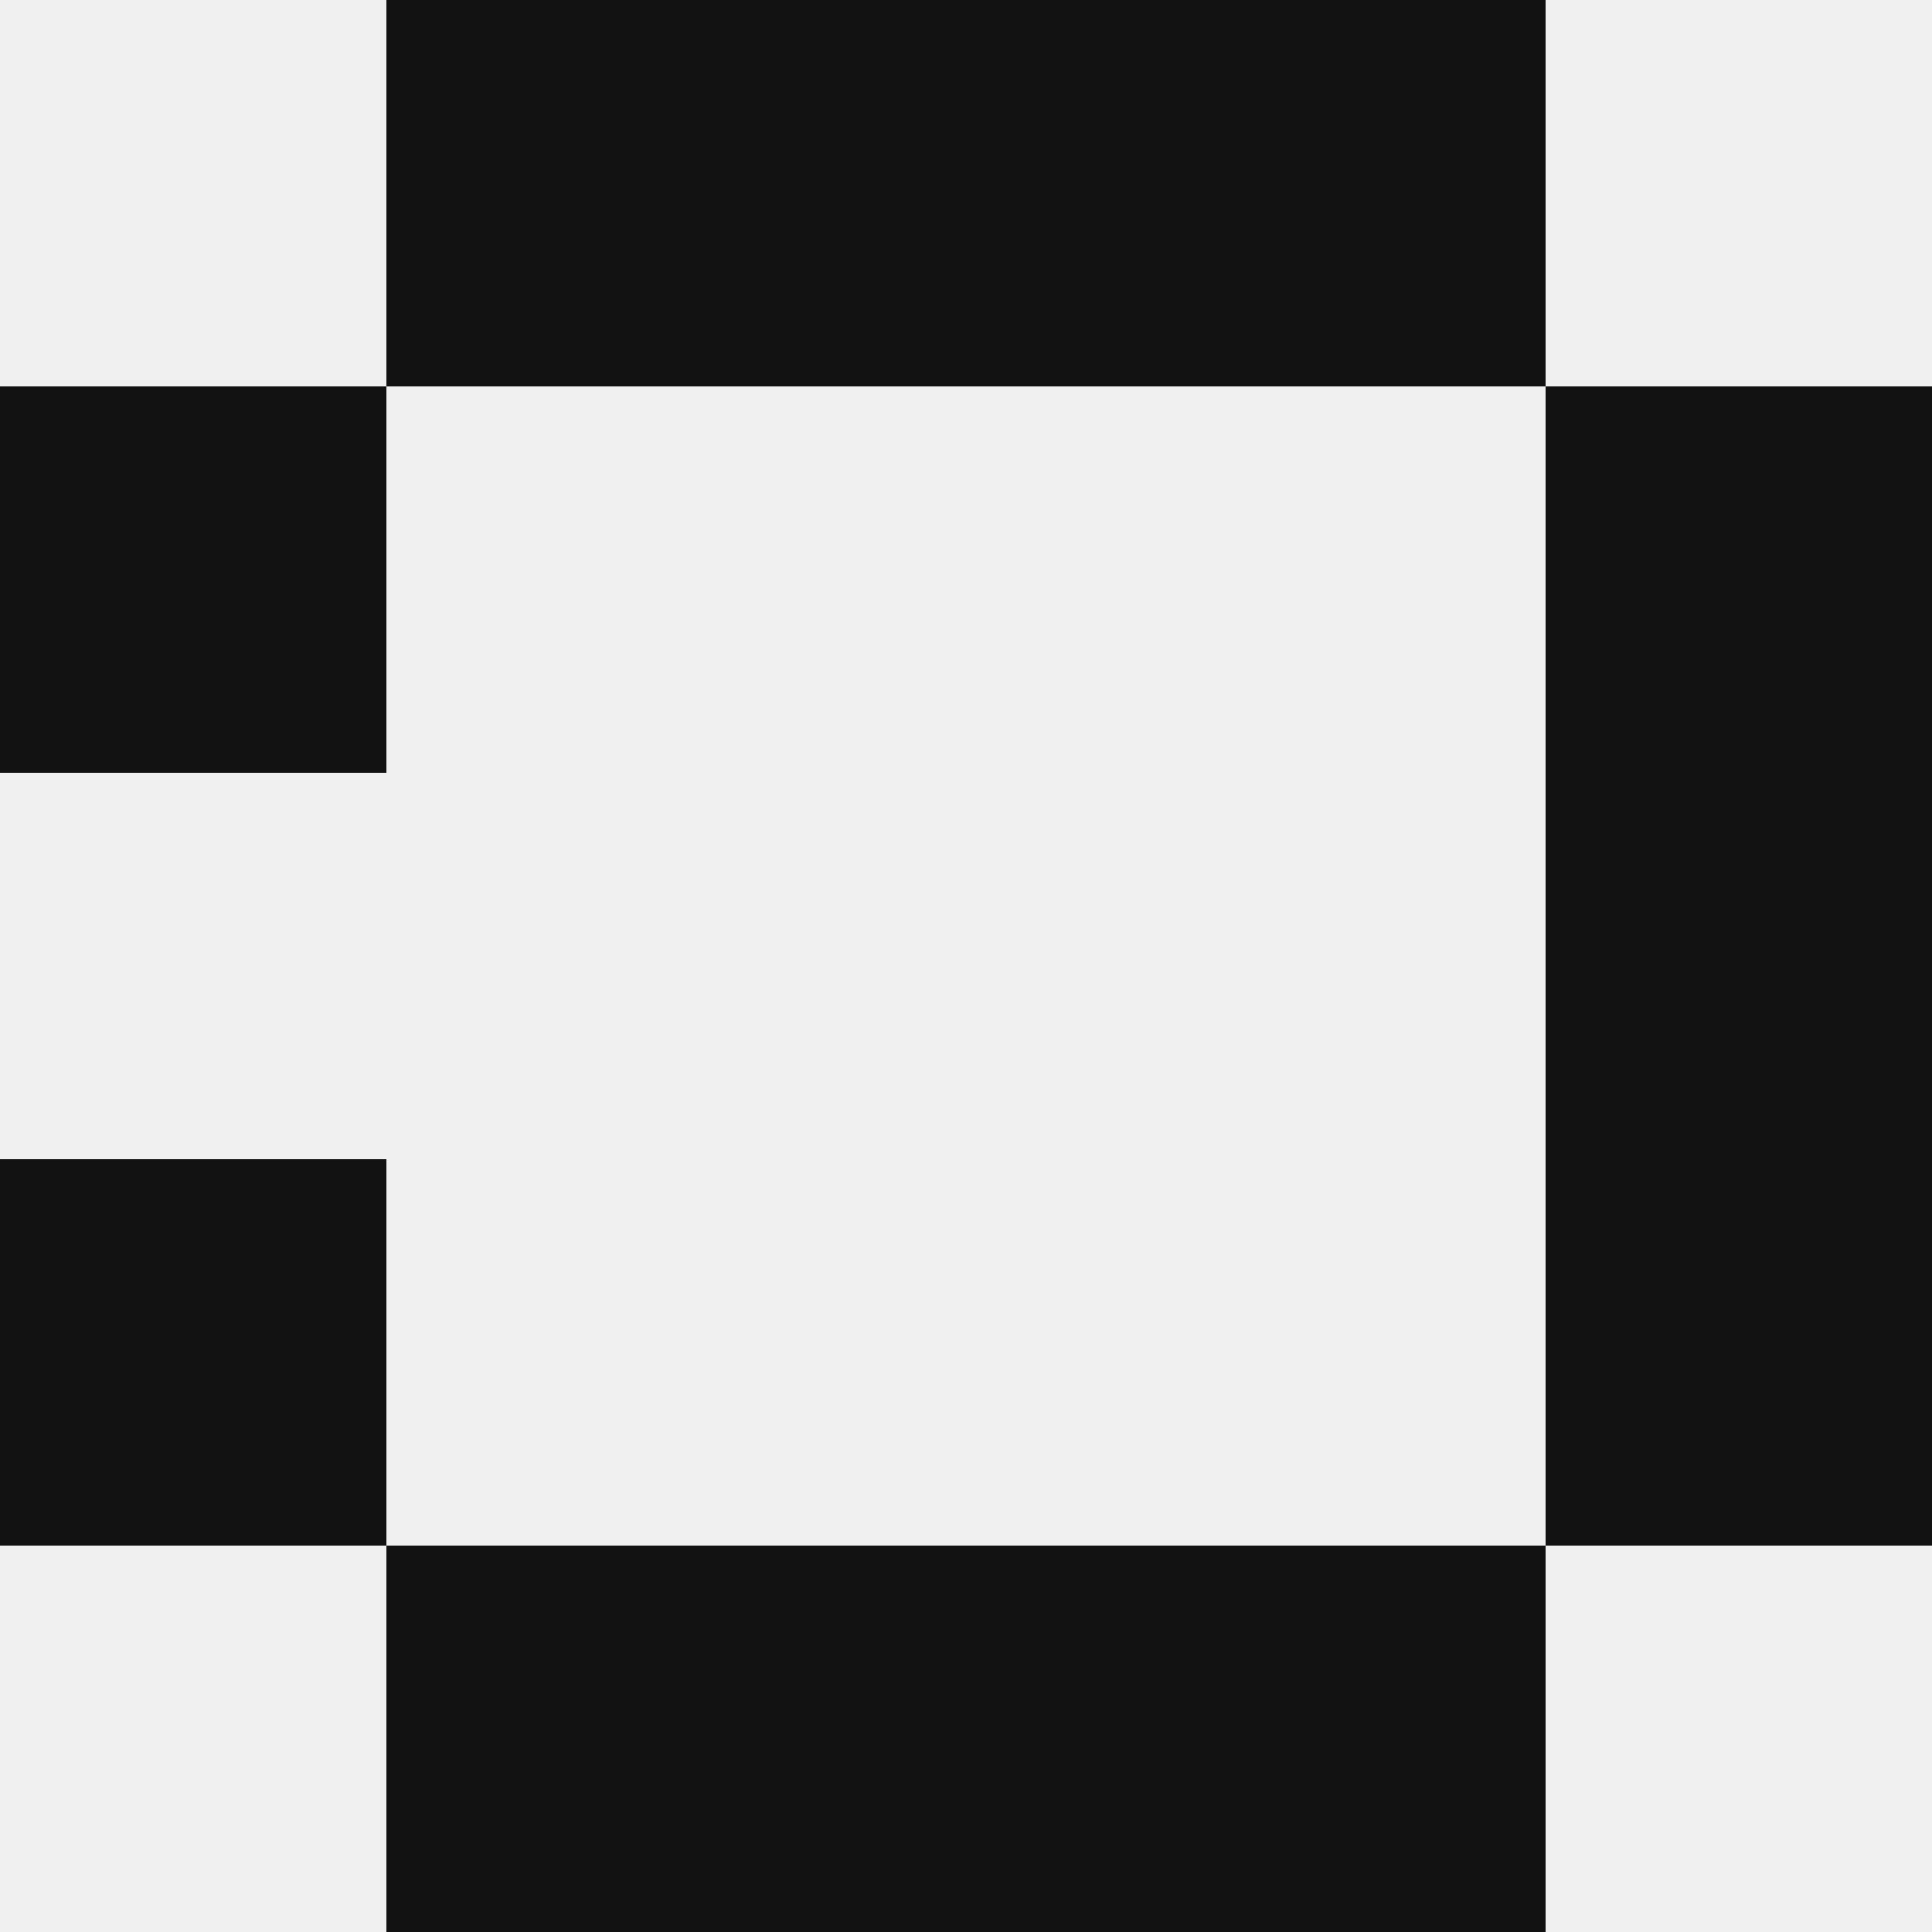
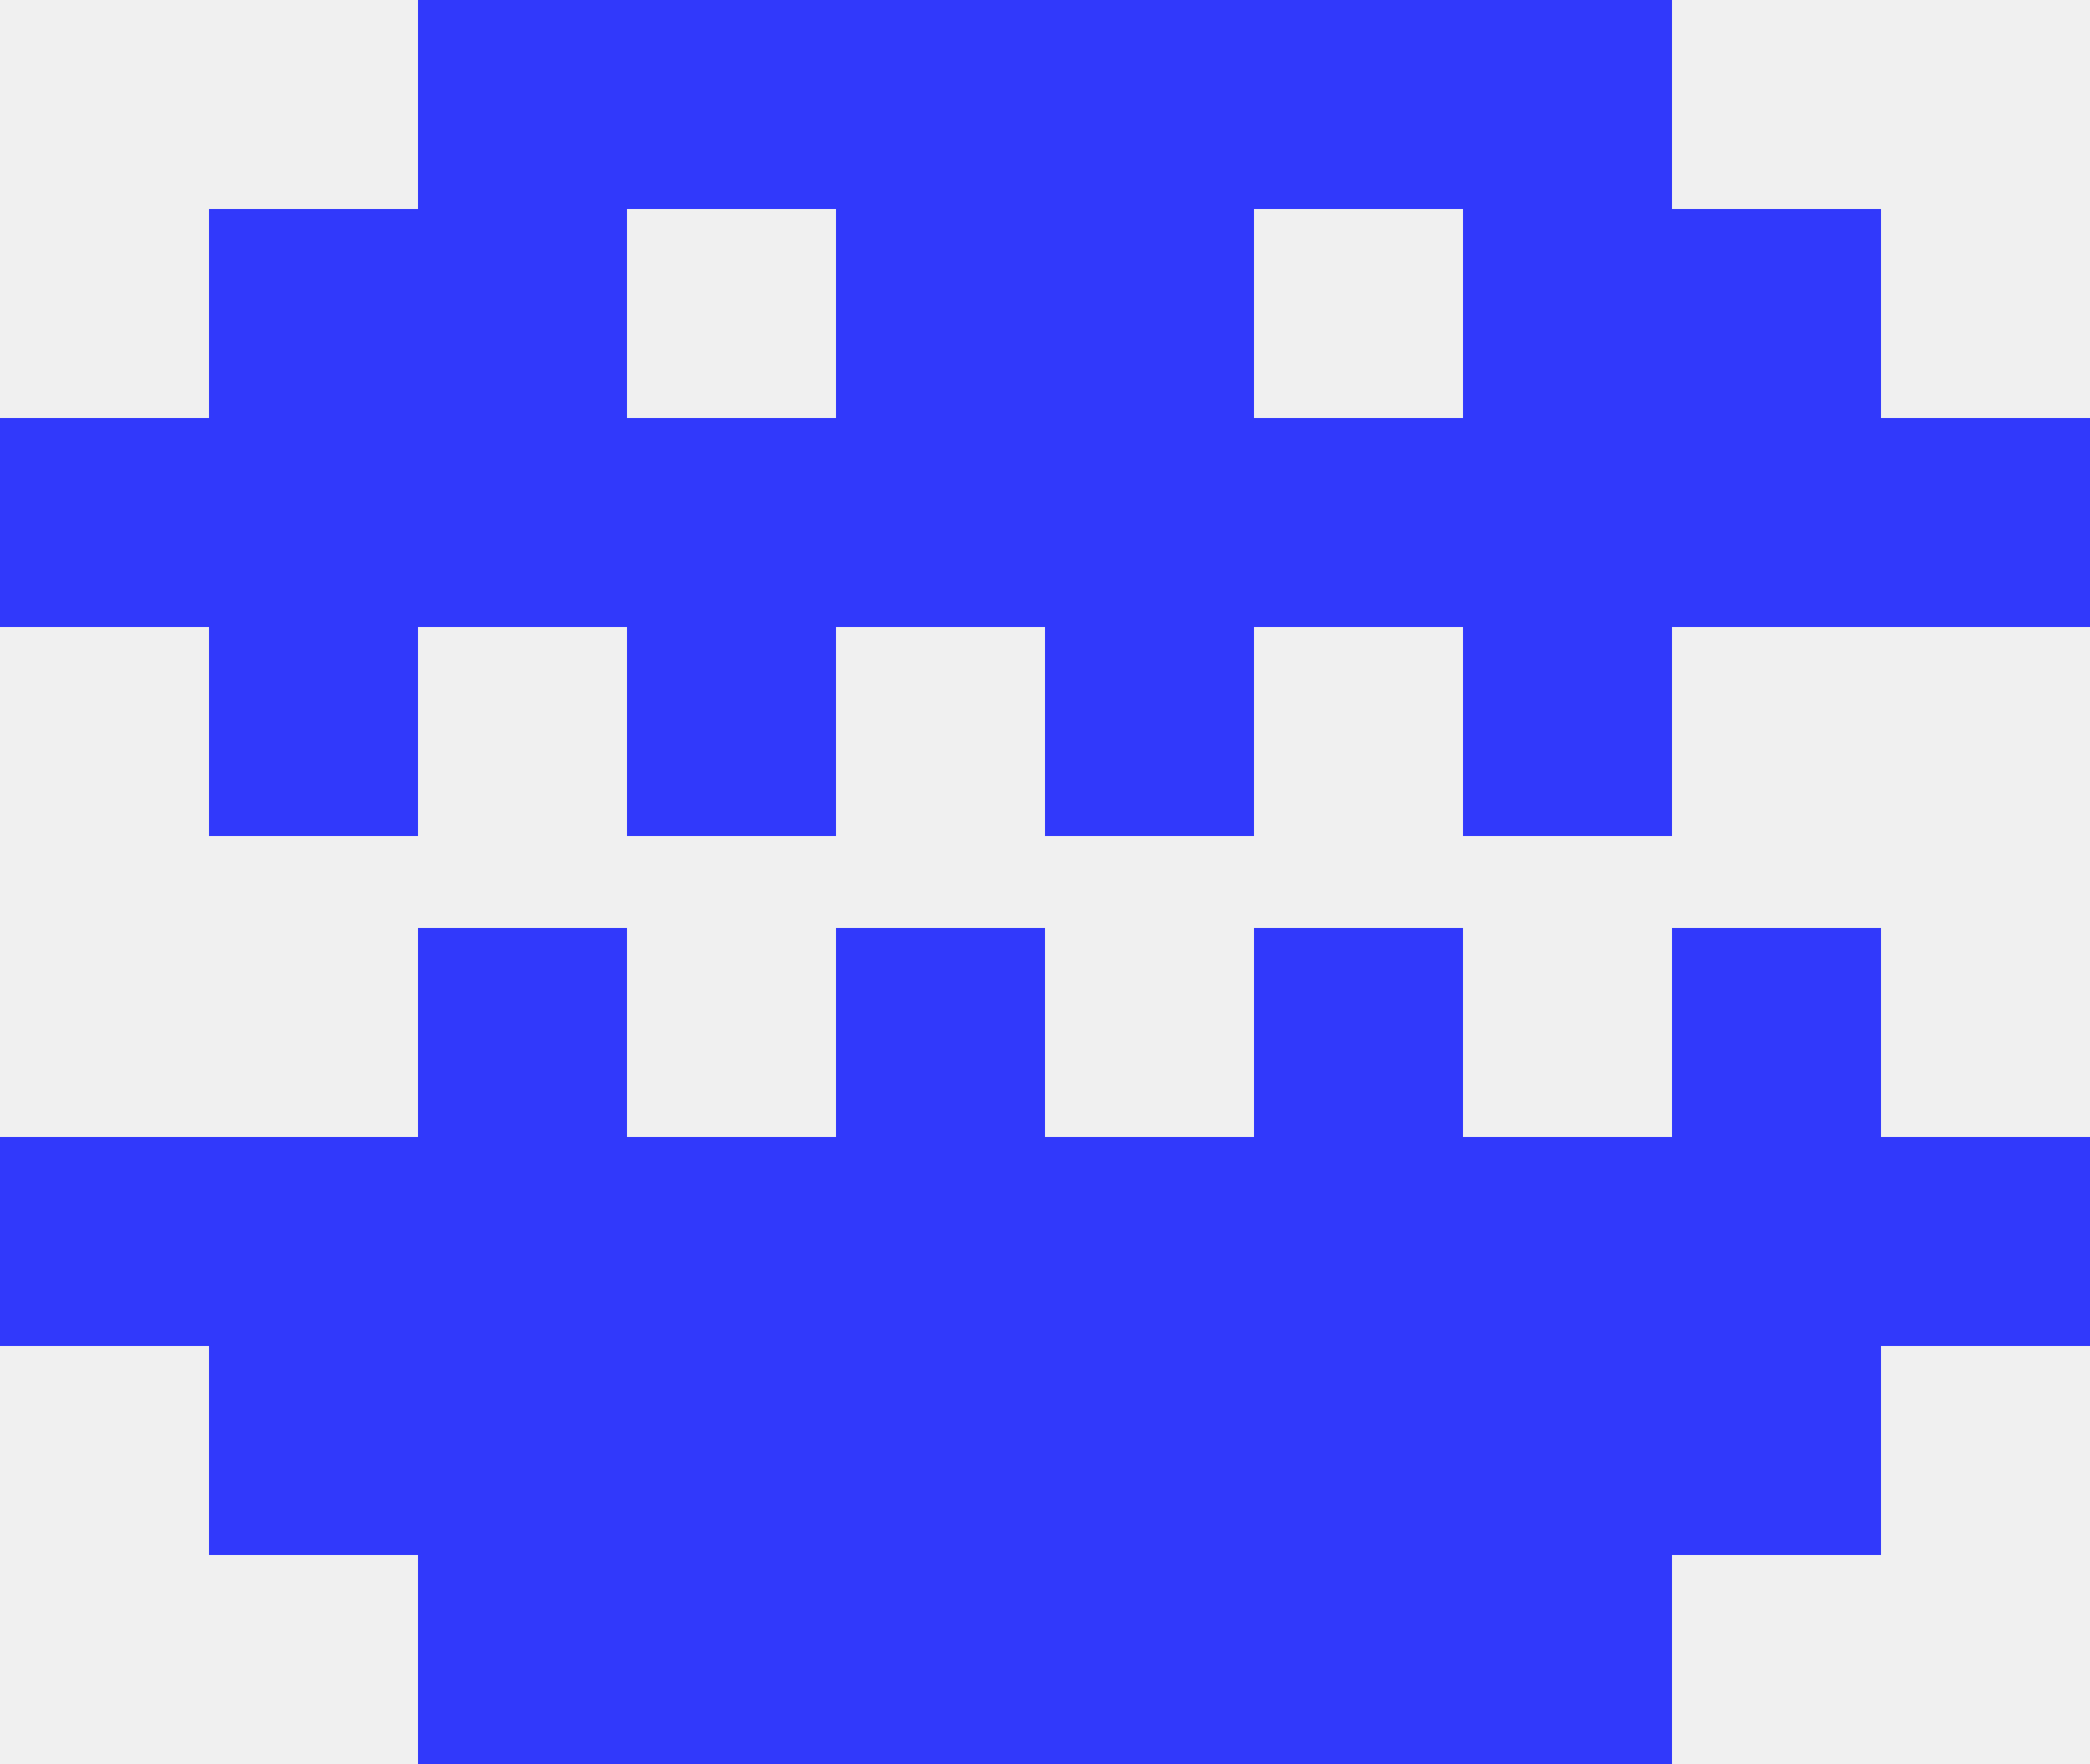
- <svg xmlns="http://www.w3.org/2000/svg" width="500" height="500" viewBox="0 0 500 500" fill="none">
-   <g clip-path="url(#clip0_1_13)">
-     <rect width="500" height="500" fill="transparent" />
-     <rect x="100" width="100" height="100" fill="#121212" />
-     <rect y="100" width="100" height="100" fill="#121212" />
-     <rect x="200" width="100" height="100" fill="#121212" />
-     <rect x="300" width="100" height="100" fill="#121212" />
-     <rect x="400" y="100" width="100" height="100" fill="#121212" />
-     <rect x="400" y="200" width="100" height="100" fill="#121212" />
-     <rect x="400" y="300" width="100" height="100" fill="#121212" />
-     <rect x="300" y="400" width="100" height="100" fill="#121212" />
-     <rect x="202" y="400" width="100" height="100" fill="#121212" />
-     <rect x="100" y="400" width="100" height="100" fill="#121212" />
-     <rect y="300" width="100" height="100" fill="#121212" />
-     <rect x="200" y="400" width="100" height="100" fill="#121212" />
-   </g>
-   <defs>
-     <clipPath id="clip0_1_13">
-       <rect width="500" height="500" fill="white" />
-     </clipPath>
-   </defs>
+ <svg xmlns="http://www.w3.org/2000/svg" width="500" height="422" viewBox="0 0 500 422" fill="none">
+   <rect y="100" width="50" height="50" fill="#3139FB" />
+   <rect x="50" y="50" width="50" height="50" fill="#3139FB" />
+   <rect x="100" y="50" width="50" height="50" fill="#3139FB" />
+   <rect x="200" y="50" width="50" height="50" fill="#3139FB" />
+   <rect x="250" y="50" width="50" height="50" fill="#3139FB" />
+   <rect x="350" y="50" width="50" height="50" fill="#3139FB" />
+   <rect x="100" width="50" height="50" fill="#3139FB" />
+   <rect x="150" width="50" height="50" fill="#3139FB" />
+   <rect x="200" width="50" height="50" fill="#3139FB" />
+   <rect x="250" width="50" height="50" fill="#3139FB" />
+   <rect x="300" width="50" height="50" fill="#3139FB" />
+   <rect x="350" width="50" height="50" fill="#3139FB" />
+   <rect x="400" y="50" width="50" height="50" fill="#3139FB" />
+   <rect x="50" y="322" width="50" height="50" fill="#3139FB" />
+   <rect x="100" y="322" width="50" height="50" fill="#3139FB" />
+   <rect x="150" y="322" width="50" height="50" fill="#3139FB" />
+   <rect x="200" y="322" width="50" height="50" fill="#3139FB" />
+   <rect x="250" y="322" width="50" height="50" fill="#3139FB" />
+   <rect x="300" y="322" width="50" height="50" fill="#3139FB" />
+   <rect x="350" y="322" width="50" height="50" fill="#3139FB" />
+   <rect x="400" y="322" width="50" height="50" fill="#3139FB" />
+   <rect x="50" y="100" width="50" height="50" fill="#3139FB" />
+   <rect x="50" y="150" width="50" height="50" fill="#3139FB" />
+   <rect x="150" y="150" width="50" height="50" fill="#3139FB" />
+   <rect x="250" y="150" width="50" height="50" fill="#3139FB" />
+   <rect x="350" y="150" width="50" height="50" fill="#3139FB" />
+   <rect x="100" y="222" width="50" height="50" fill="#3139FB" />
+   <rect x="200" y="222" width="50" height="50" fill="#3139FB" />
+   <rect x="300" y="222" width="50" height="50" fill="#3139FB" />
+   <rect x="400" y="222" width="50" height="50" fill="#3139FB" />
+   <rect x="100" y="100" width="50" height="50" fill="#3139FB" />
+   <rect x="150" y="100" width="50" height="50" fill="#3139FB" />
+   <rect x="200" y="100" width="50" height="50" fill="#3139FB" />
+   <rect x="250" y="100" width="50" height="50" fill="#3139FB" />
+   <rect x="300" y="100" width="50" height="50" fill="#3139FB" />
+   <rect x="350" y="100" width="50" height="50" fill="#3139FB" />
+   <rect x="400" y="100" width="50" height="50" fill="#3139FB" />
+   <rect x="450" y="100" width="50" height="50" fill="#3139FB" />
+   <rect y="272" width="50" height="50" fill="#3139FB" />
+   <rect x="50" y="272" width="50" height="50" fill="#3139FB" />
+   <rect x="100" y="272" width="50" height="50" fill="#3139FB" />
+   <rect x="150" y="272" width="50" height="50" fill="#3139FB" />
+   <rect x="200" y="272" width="50" height="50" fill="#3139FB" />
+   <rect x="250" y="272" width="50" height="50" fill="#3139FB" />
+   <rect x="300" y="272" width="50" height="50" fill="#3139FB" />
+   <rect x="350" y="272" width="50" height="50" fill="#3139FB" />
+   <rect x="400" y="272" width="50" height="50" fill="#3139FB" />
+   <rect x="450" y="272" width="50" height="50" fill="#3139FB" />
+   <rect x="100" y="372" width="50" height="50" fill="#3139FB" />
+   <rect x="150" y="372" width="50" height="50" fill="#3139FB" />
+   <rect x="200" y="372" width="50" height="50" fill="#3139FB" />
+   <rect x="250" y="372" width="50" height="50" fill="#3139FB" />
+   <rect x="300" y="372" width="50" height="50" fill="#3139FB" />
+   <rect x="350" y="372" width="50" height="50" fill="#3139FB" />
</svg>
